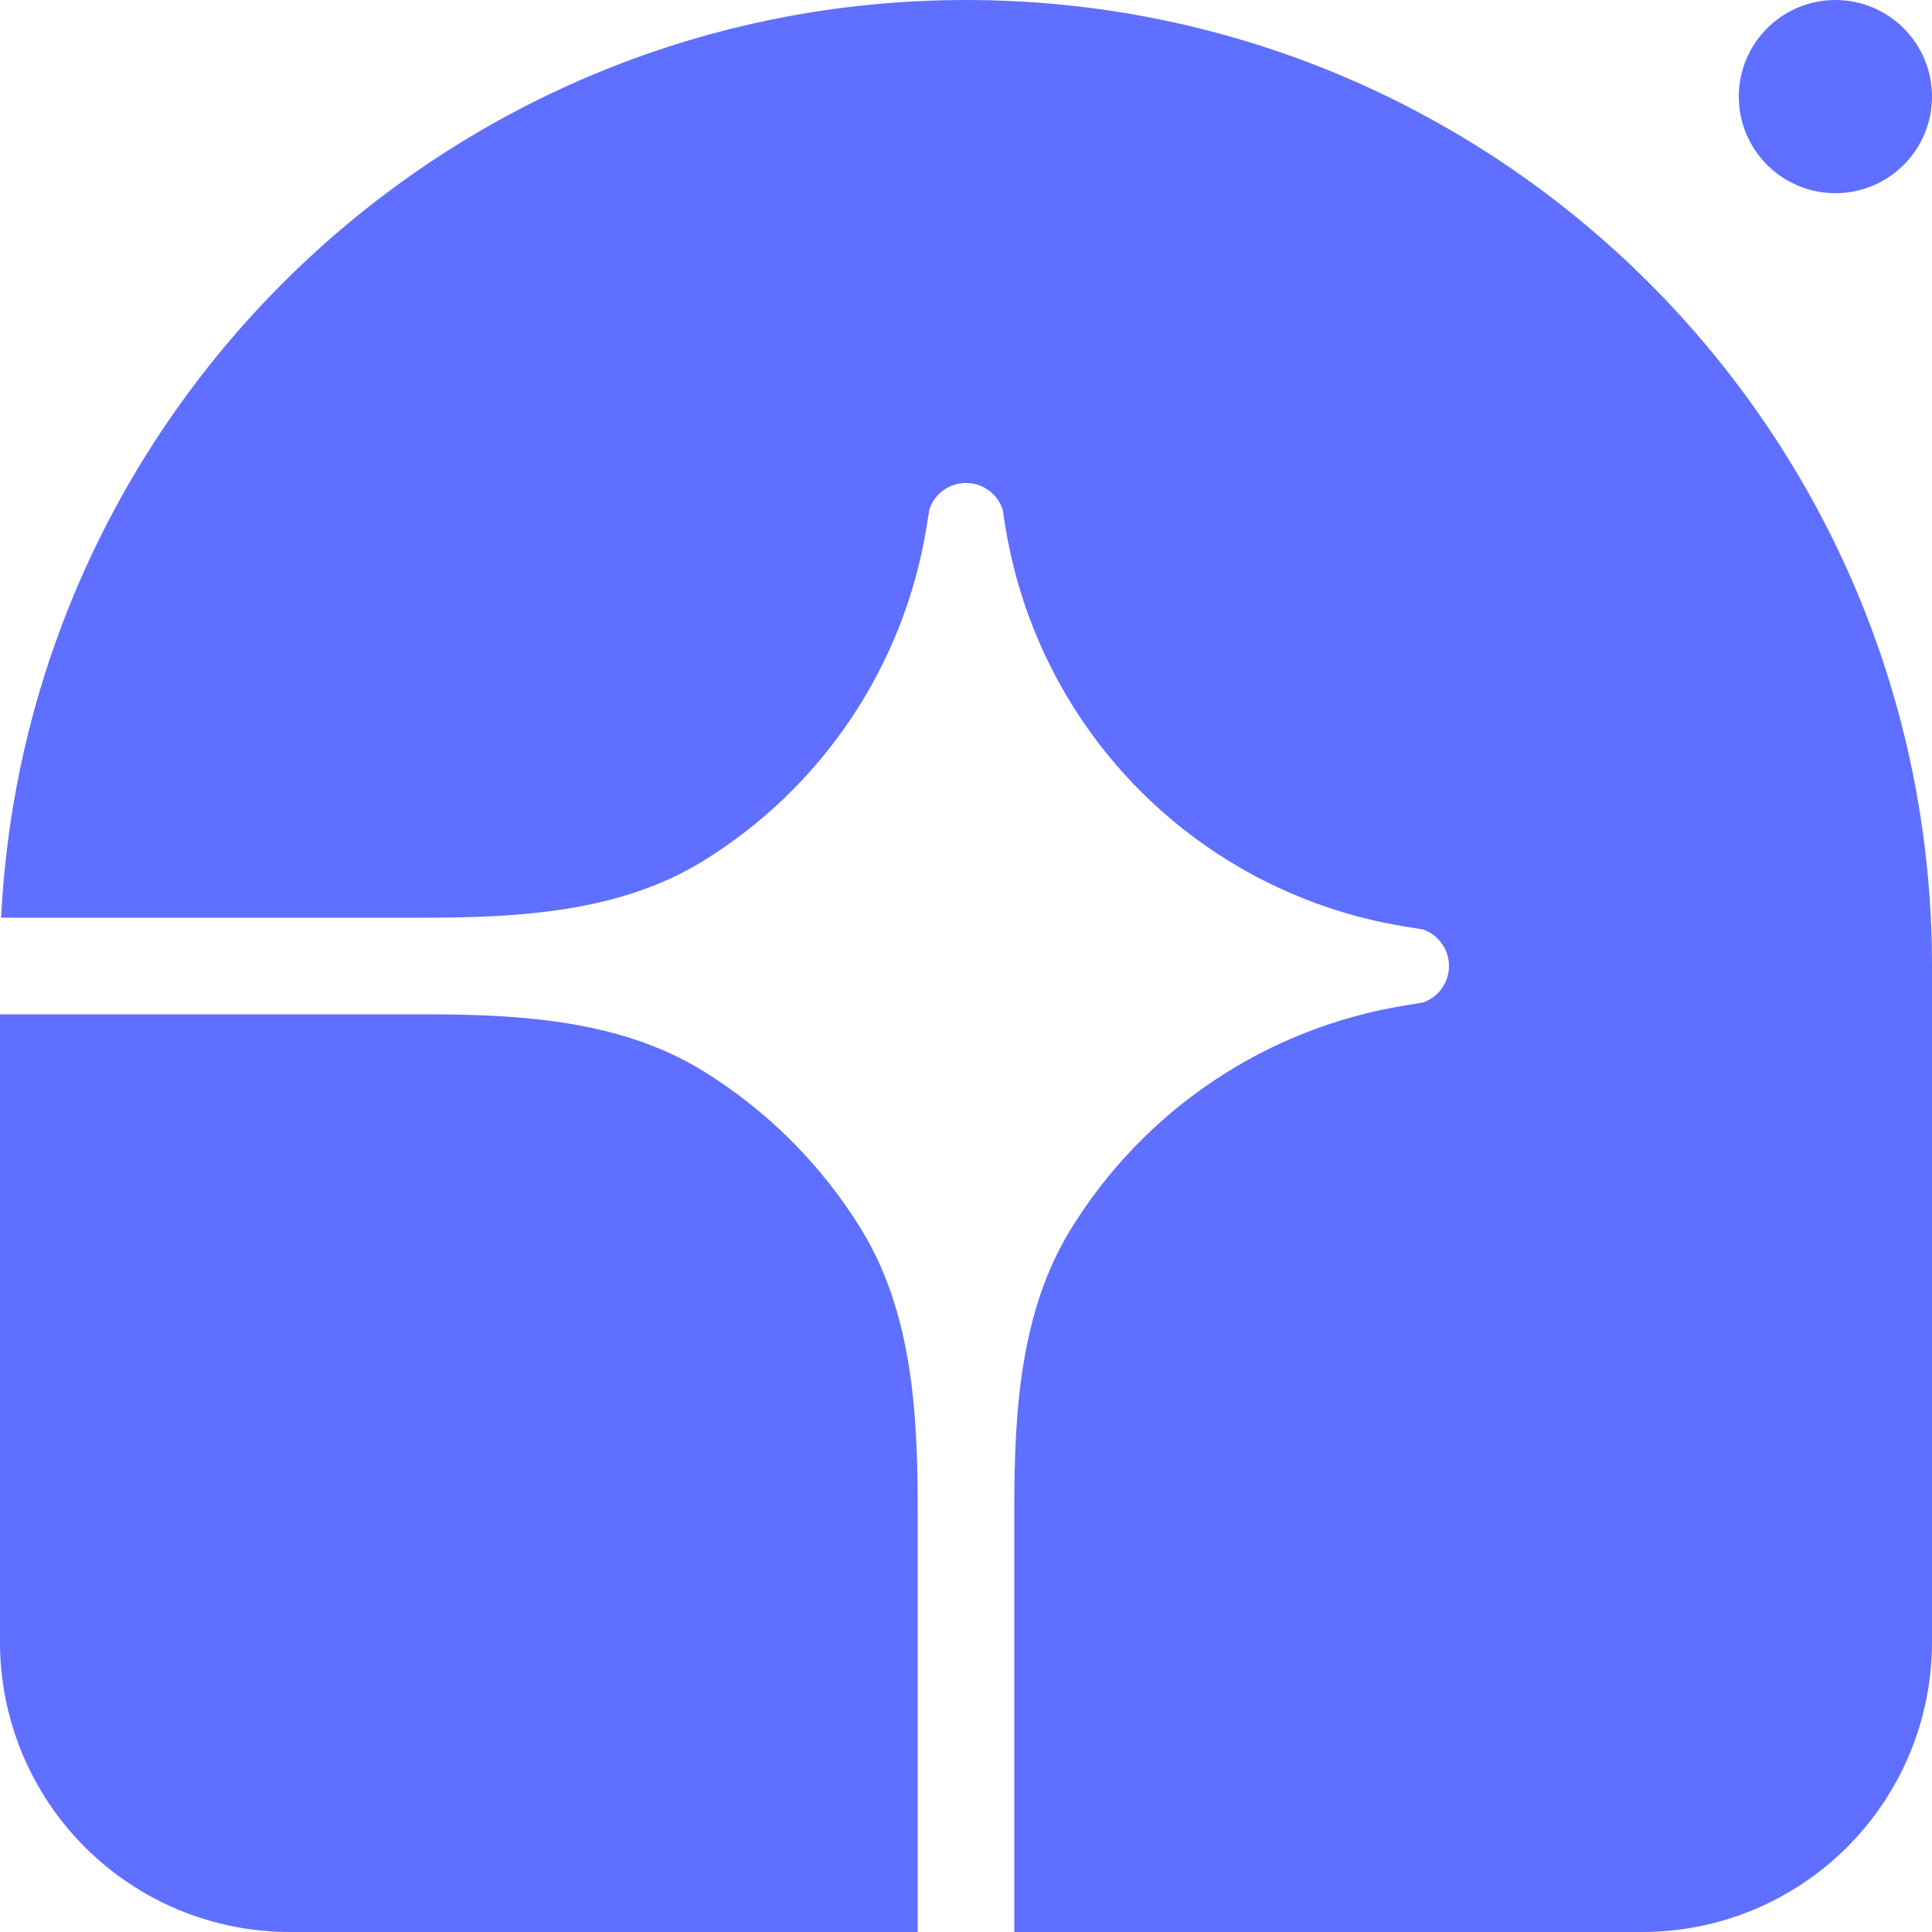
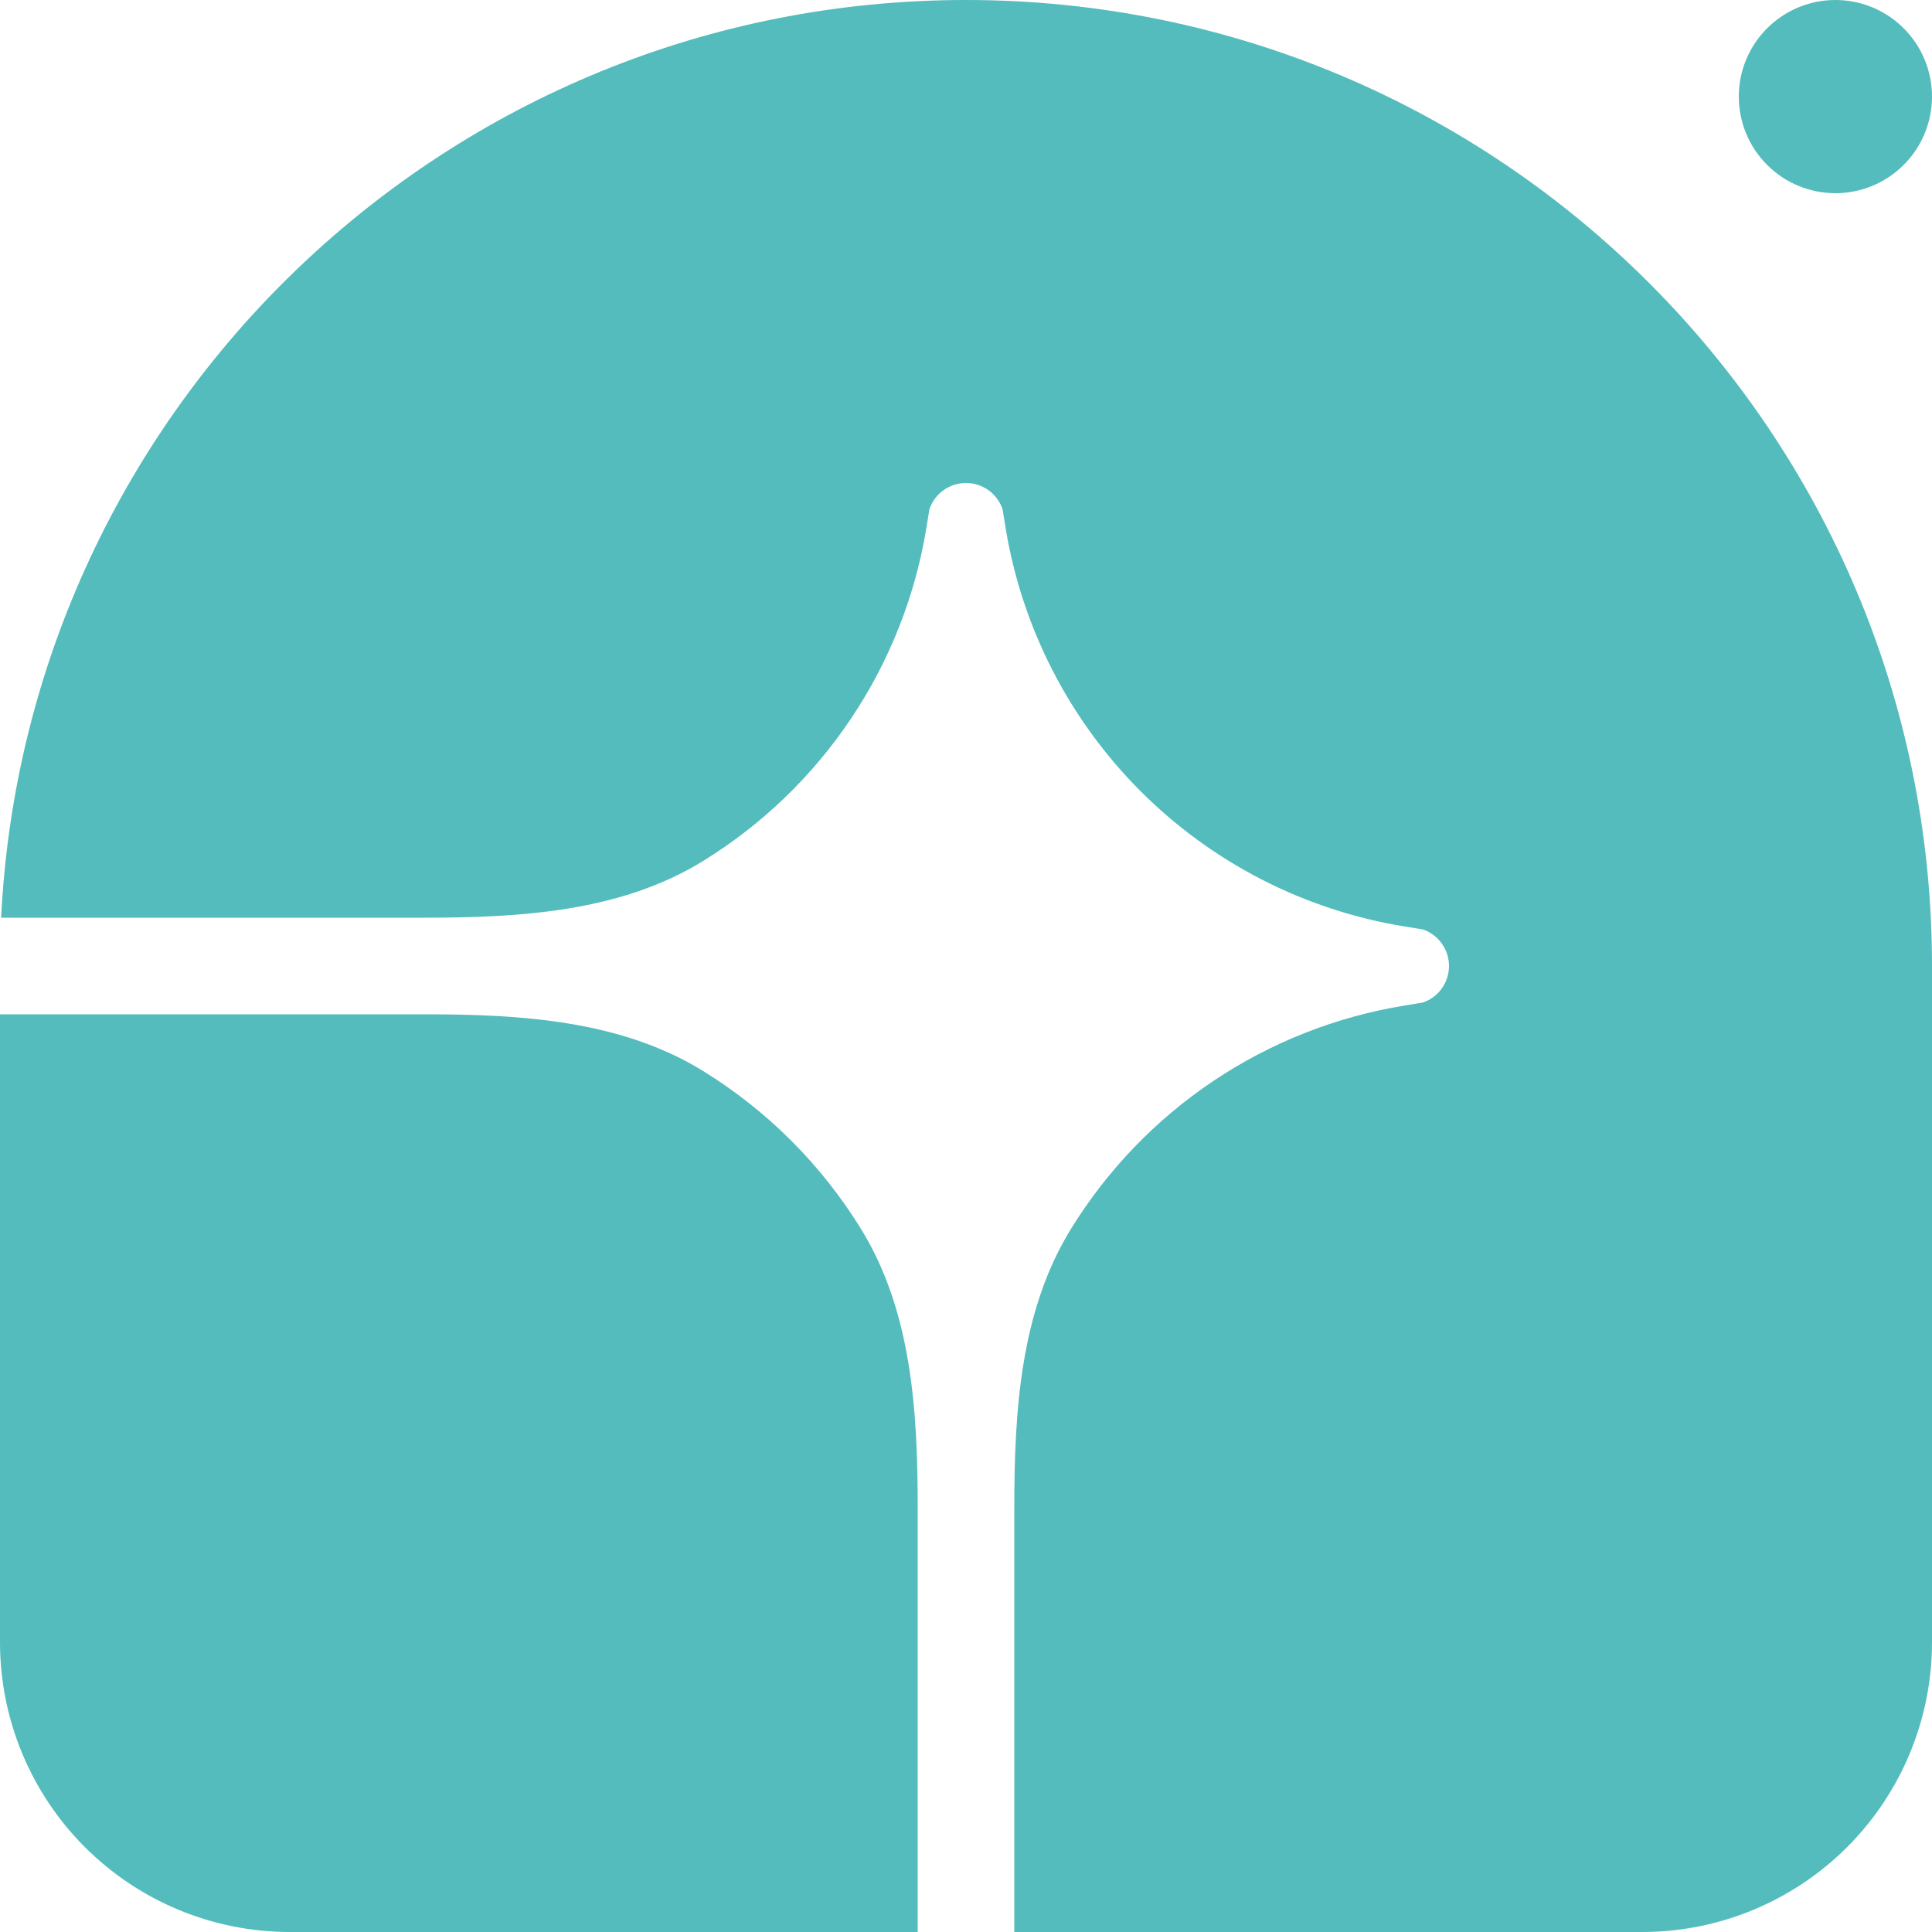
- <svg xmlns="http://www.w3.org/2000/svg" width="46" height="46" viewBox="0 0 46 46" fill="none">
-   <path d="M23 0C35.703 0 46 10.297 46 23V39.1C46 40.93 45.273 42.685 43.979 43.979C42.685 45.273 40.93 46 39.1 46H24.15V35.91C24.15 33.608 24.29 31.223 25.497 29.263C26.362 27.859 27.518 26.657 28.888 25.738C30.258 24.82 31.81 24.208 33.437 23.942L33.878 23.87C34.059 23.808 34.217 23.691 34.328 23.535C34.44 23.379 34.5 23.192 34.5 23C34.5 22.808 34.44 22.621 34.328 22.465C34.217 22.309 34.059 22.192 33.878 22.129L33.437 22.058C31.059 21.67 28.863 20.544 27.159 18.84C25.456 17.137 24.33 14.941 23.942 12.563L23.87 12.122C23.808 11.941 23.691 11.783 23.535 11.671C23.379 11.56 23.192 11.5 23 11.5C22.808 11.5 22.621 11.56 22.465 11.671C22.309 11.783 22.191 11.941 22.129 12.122L22.058 12.563C21.792 14.19 21.18 15.742 20.261 17.111C19.343 18.481 18.141 19.638 16.737 20.502C14.777 21.71 12.392 21.85 10.09 21.85H0.027C0.629 9.682 10.683 0 23 0Z" fill="#5F6FFF" />
-   <path d="M0 24.15H10.09C12.392 24.15 14.777 24.29 16.737 25.498C18.269 26.442 19.558 27.731 20.502 29.263C21.71 31.223 21.85 33.608 21.85 35.91V46H6.9C5.07 46 3.315 45.273 2.021 43.979C0.727 42.685 0 40.93 0 39.1L0 24.15ZM46 2.3C46 2.91 45.758 3.495 45.326 3.926C44.895 4.358 44.31 4.6 43.7 4.6C43.09 4.6 42.505 4.358 42.074 3.926C41.642 3.495 41.4 2.91 41.4 2.3C41.4 1.69 41.642 1.105 42.074 0.674C42.505 0.242 43.09 0 43.7 0C44.31 0 44.895 0.242 45.326 0.674C45.758 1.105 46 1.69 46 2.3Z" fill="#5F6FFF" />
+ <svg xmlns="http://www.w3.org/2000/svg" width="46" height="46" viewBox="0 0 46 46" fill="#54BCBC">
+   <path d="M23 0C35.703 0 46 10.297 46 23V39.1C46 40.93 45.273 42.685 43.979 43.979C42.685 45.273 40.93 46 39.1 46H24.15V35.91C24.15 33.608 24.29 31.223 25.497 29.263C26.362 27.859 27.518 26.657 28.888 25.738C30.258 24.82 31.81 24.208 33.437 23.942L33.878 23.87C34.059 23.808 34.217 23.691 34.328 23.535C34.44 23.379 34.5 23.192 34.5 23C34.5 22.808 34.44 22.621 34.328 22.465C34.217 22.309 34.059 22.192 33.878 22.129L33.437 22.058C31.059 21.67 28.863 20.544 27.159 18.84C25.456 17.137 24.33 14.941 23.942 12.563L23.87 12.122C23.808 11.941 23.691 11.783 23.535 11.671C23.379 11.56 23.192 11.5 23 11.5C22.808 11.5 22.621 11.56 22.465 11.671C22.309 11.783 22.191 11.941 22.129 12.122L22.058 12.563C21.792 14.19 21.18 15.742 20.261 17.111C19.343 18.481 18.141 19.638 16.737 20.502C14.777 21.71 12.392 21.85 10.09 21.85H0.027C0.629 9.682 10.683 0 23 0Z" fill="#54BCBC" />
+   <path d="M0 24.15H10.09C12.392 24.15 14.777 24.29 16.737 25.498C18.269 26.442 19.558 27.731 20.502 29.263C21.71 31.223 21.85 33.608 21.85 35.91V46H6.9C5.07 46 3.315 45.273 2.021 43.979C0.727 42.685 0 40.93 0 39.1L0 24.15ZM46 2.3C46 2.91 45.758 3.495 45.326 3.926C44.895 4.358 44.31 4.6 43.7 4.6C43.09 4.6 42.505 4.358 42.074 3.926C41.642 3.495 41.4 2.91 41.4 2.3C41.4 1.69 41.642 1.105 42.074 0.674C42.505 0.242 43.09 0 43.7 0C44.31 0 44.895 0.242 45.326 0.674C45.758 1.105 46 1.69 46 2.3Z" fill="#54BCBC" />
</svg>
